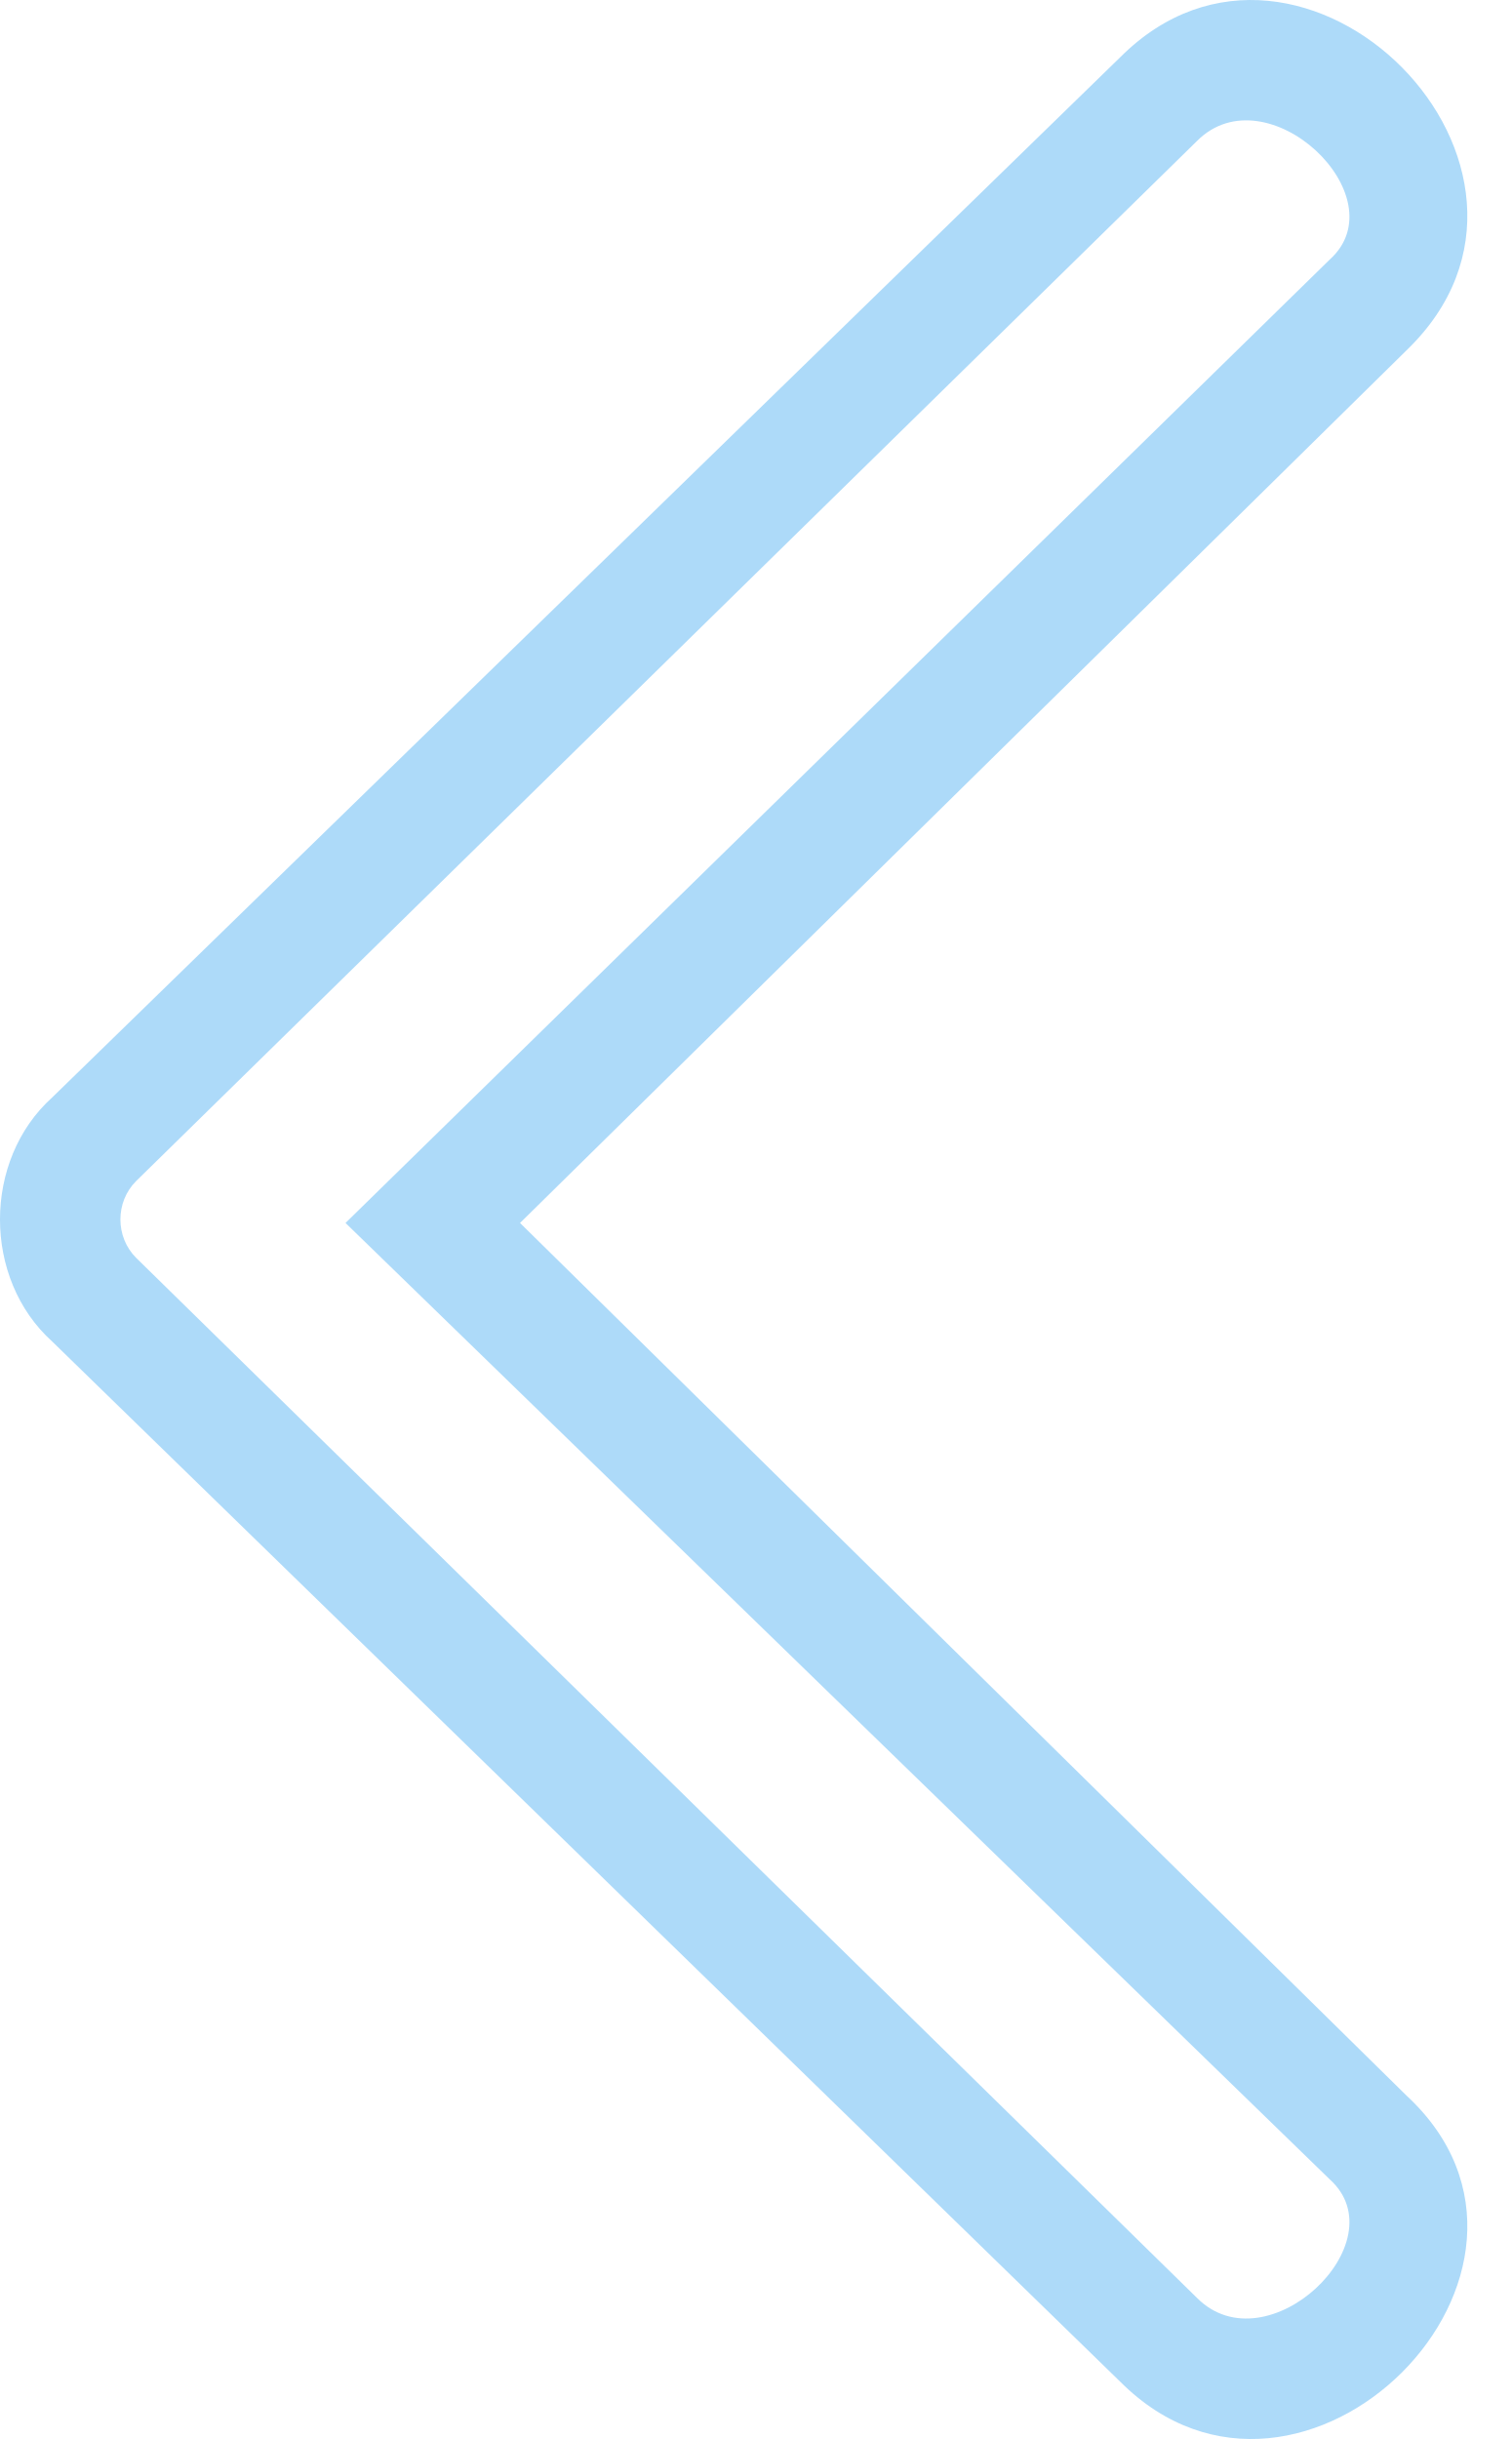
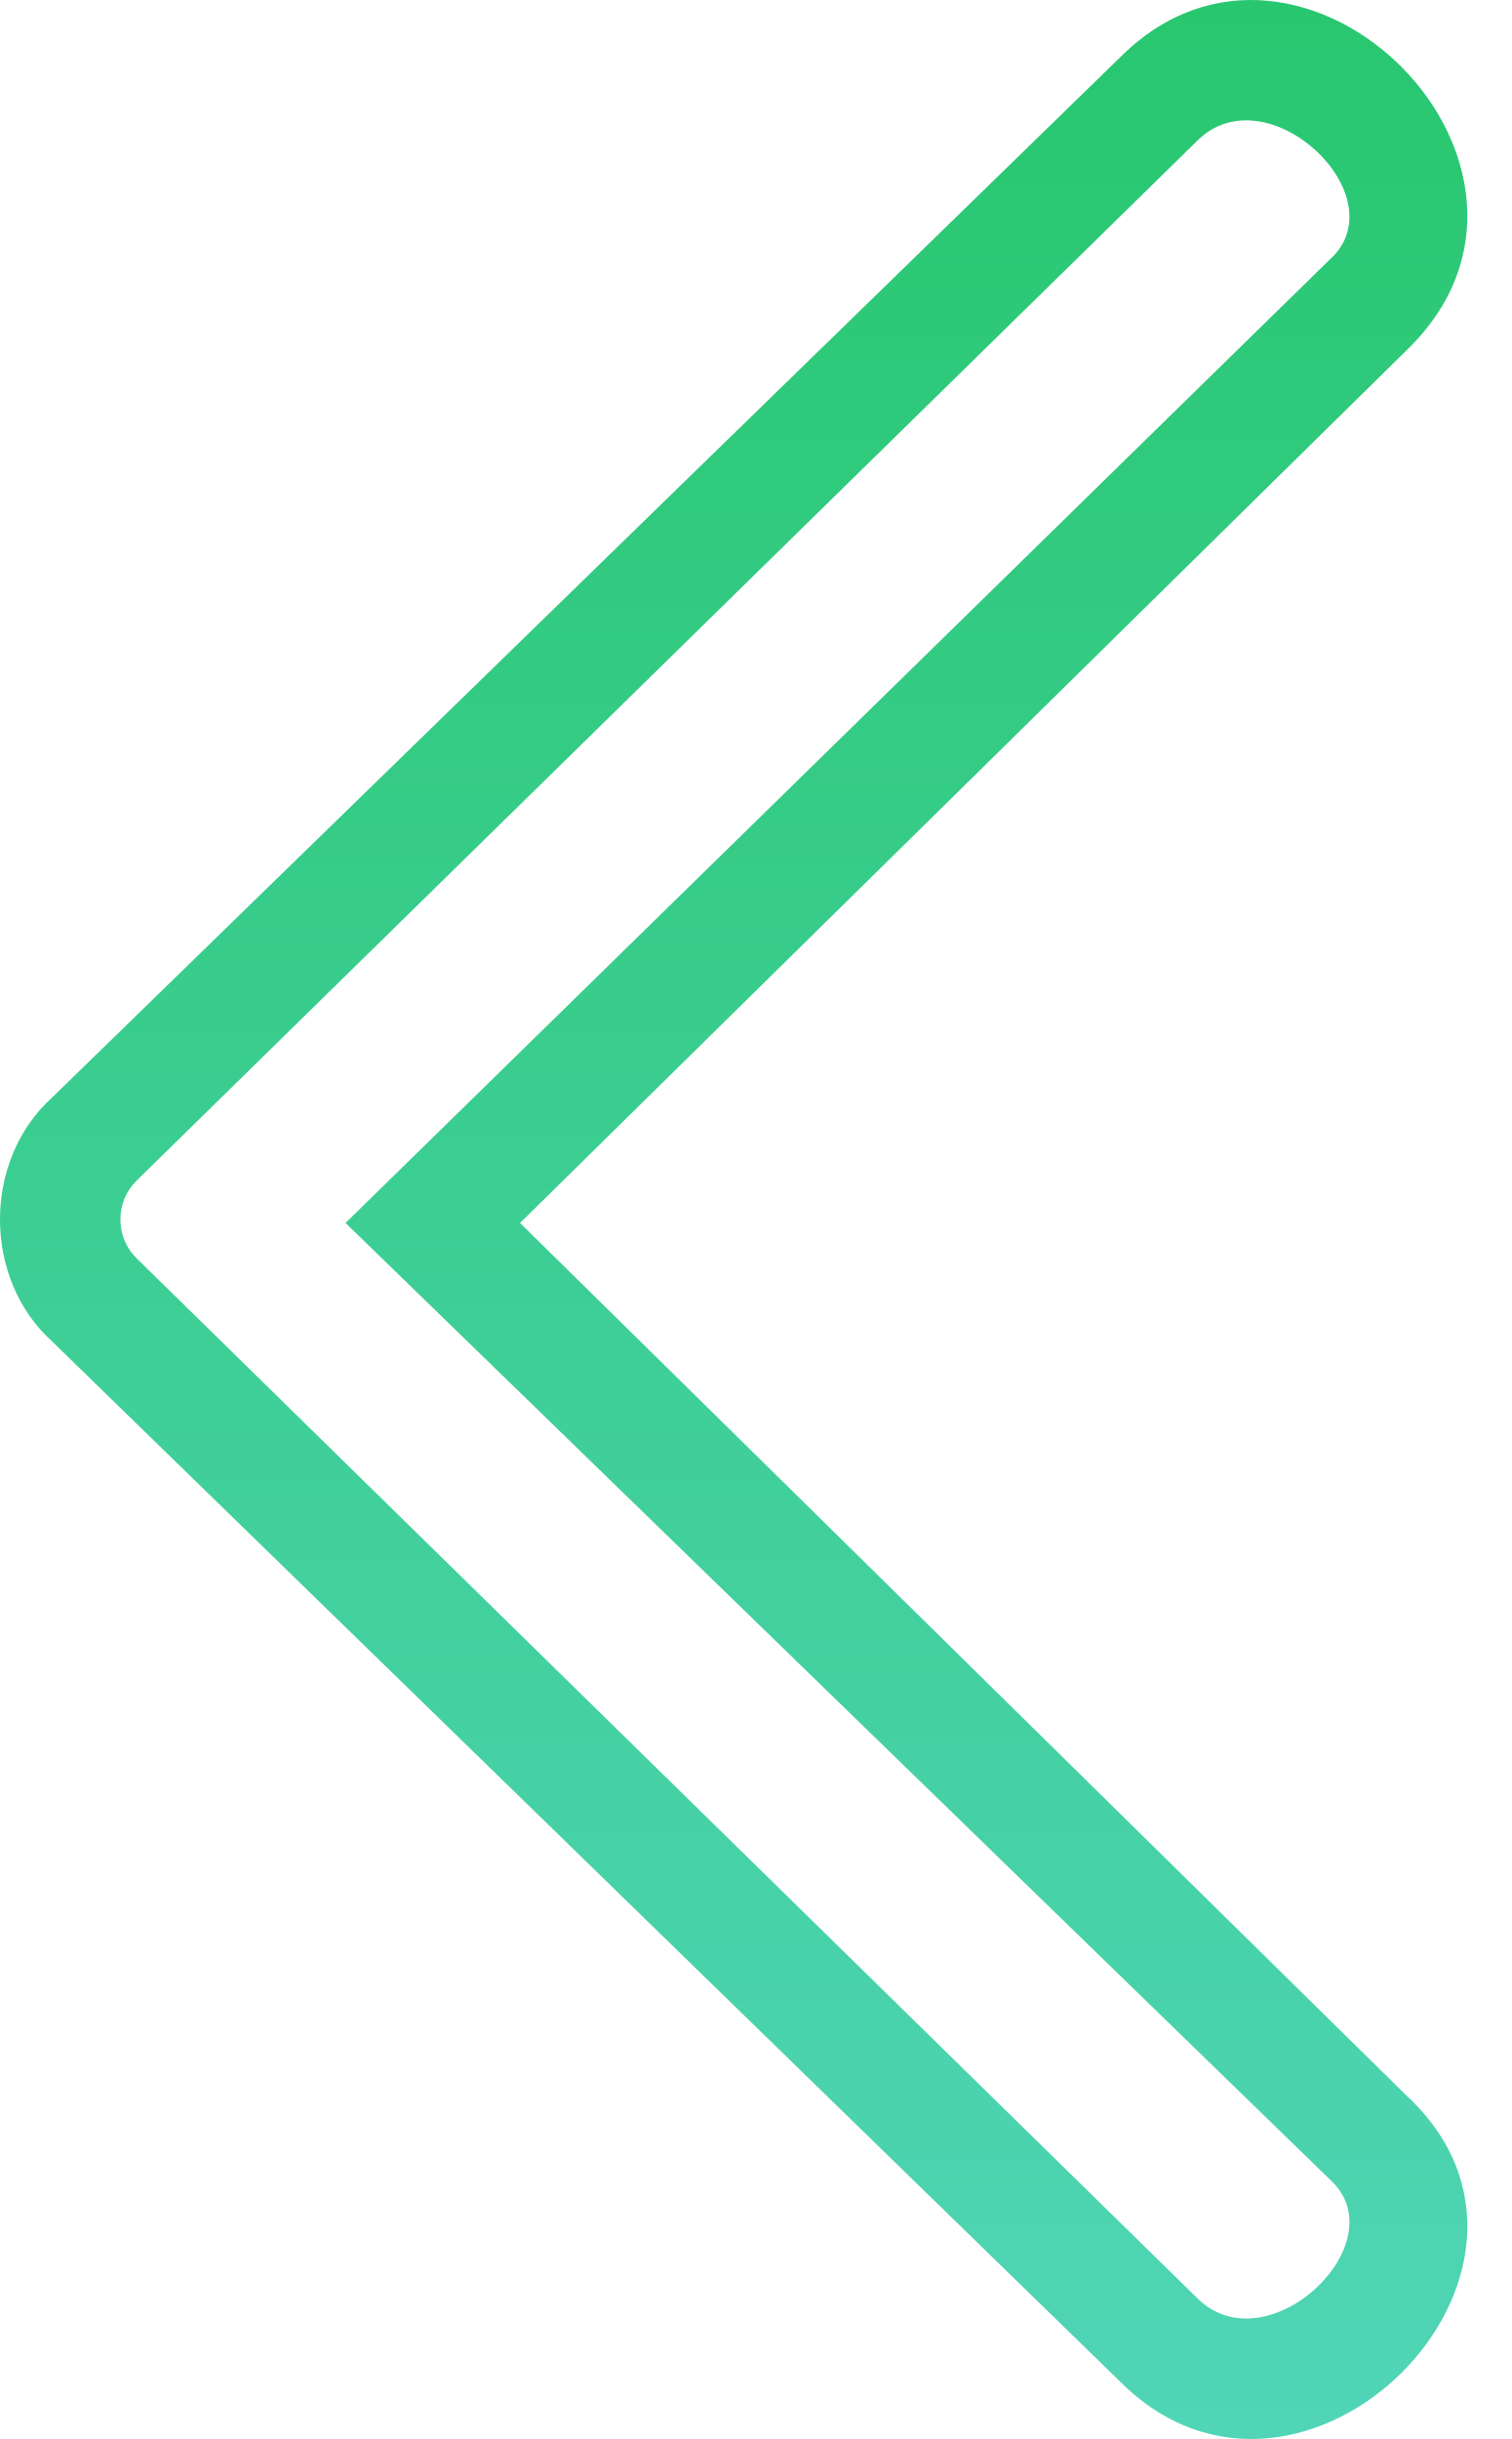
<svg xmlns="http://www.w3.org/2000/svg" width="31" height="50" viewBox="0 0 31 50" fill="none">
-   <path d="M1.073 22.495L22.97 1.171C26.691 -2.55 32.701 3.461 28.837 7.182L10.662 25.071L28.837 42.96C32.701 46.538 26.691 52.549 22.97 48.828L1.073 27.504C-0.358 26.216 -0.358 23.783 1.073 22.495ZM7.084 25.071L27.263 5.321C28.694 4.033 25.975 1.457 24.544 2.888L2.791 24.212C2.361 24.641 2.361 25.357 2.791 25.786L24.544 47.11C25.975 48.541 28.694 45.965 27.263 44.677L7.084 25.071Z" fill="#ADDAF9" />
+   <path d="M1.073 22.495L22.97 1.171C26.691 -2.55 32.701 3.461 28.837 7.182L10.662 25.071L28.837 42.96C32.701 46.538 26.691 52.549 22.97 48.828L1.073 27.504C-0.358 26.216 -0.358 23.783 1.073 22.495ZM7.084 25.071L27.263 5.321C28.694 4.033 25.975 1.457 24.544 2.888L2.791 24.212C2.361 24.641 2.361 25.357 2.791 25.786L24.544 47.11C25.975 48.541 28.694 45.965 27.263 44.677L7.084 25.071Z" fill="url(#paint0_linear)" />
+   <defs>
+     <linearGradient id="paint0_linear" x1="15.042" y1="50" x2="15.042" y2="-1.31504e-06" gradientUnits="userSpaceOnUse">
+       <stop stop-color="#50D5B7" />
+       <stop offset="1" stop-color="#28C76F" />
+     </linearGradient>
+   </defs>
</svg>
